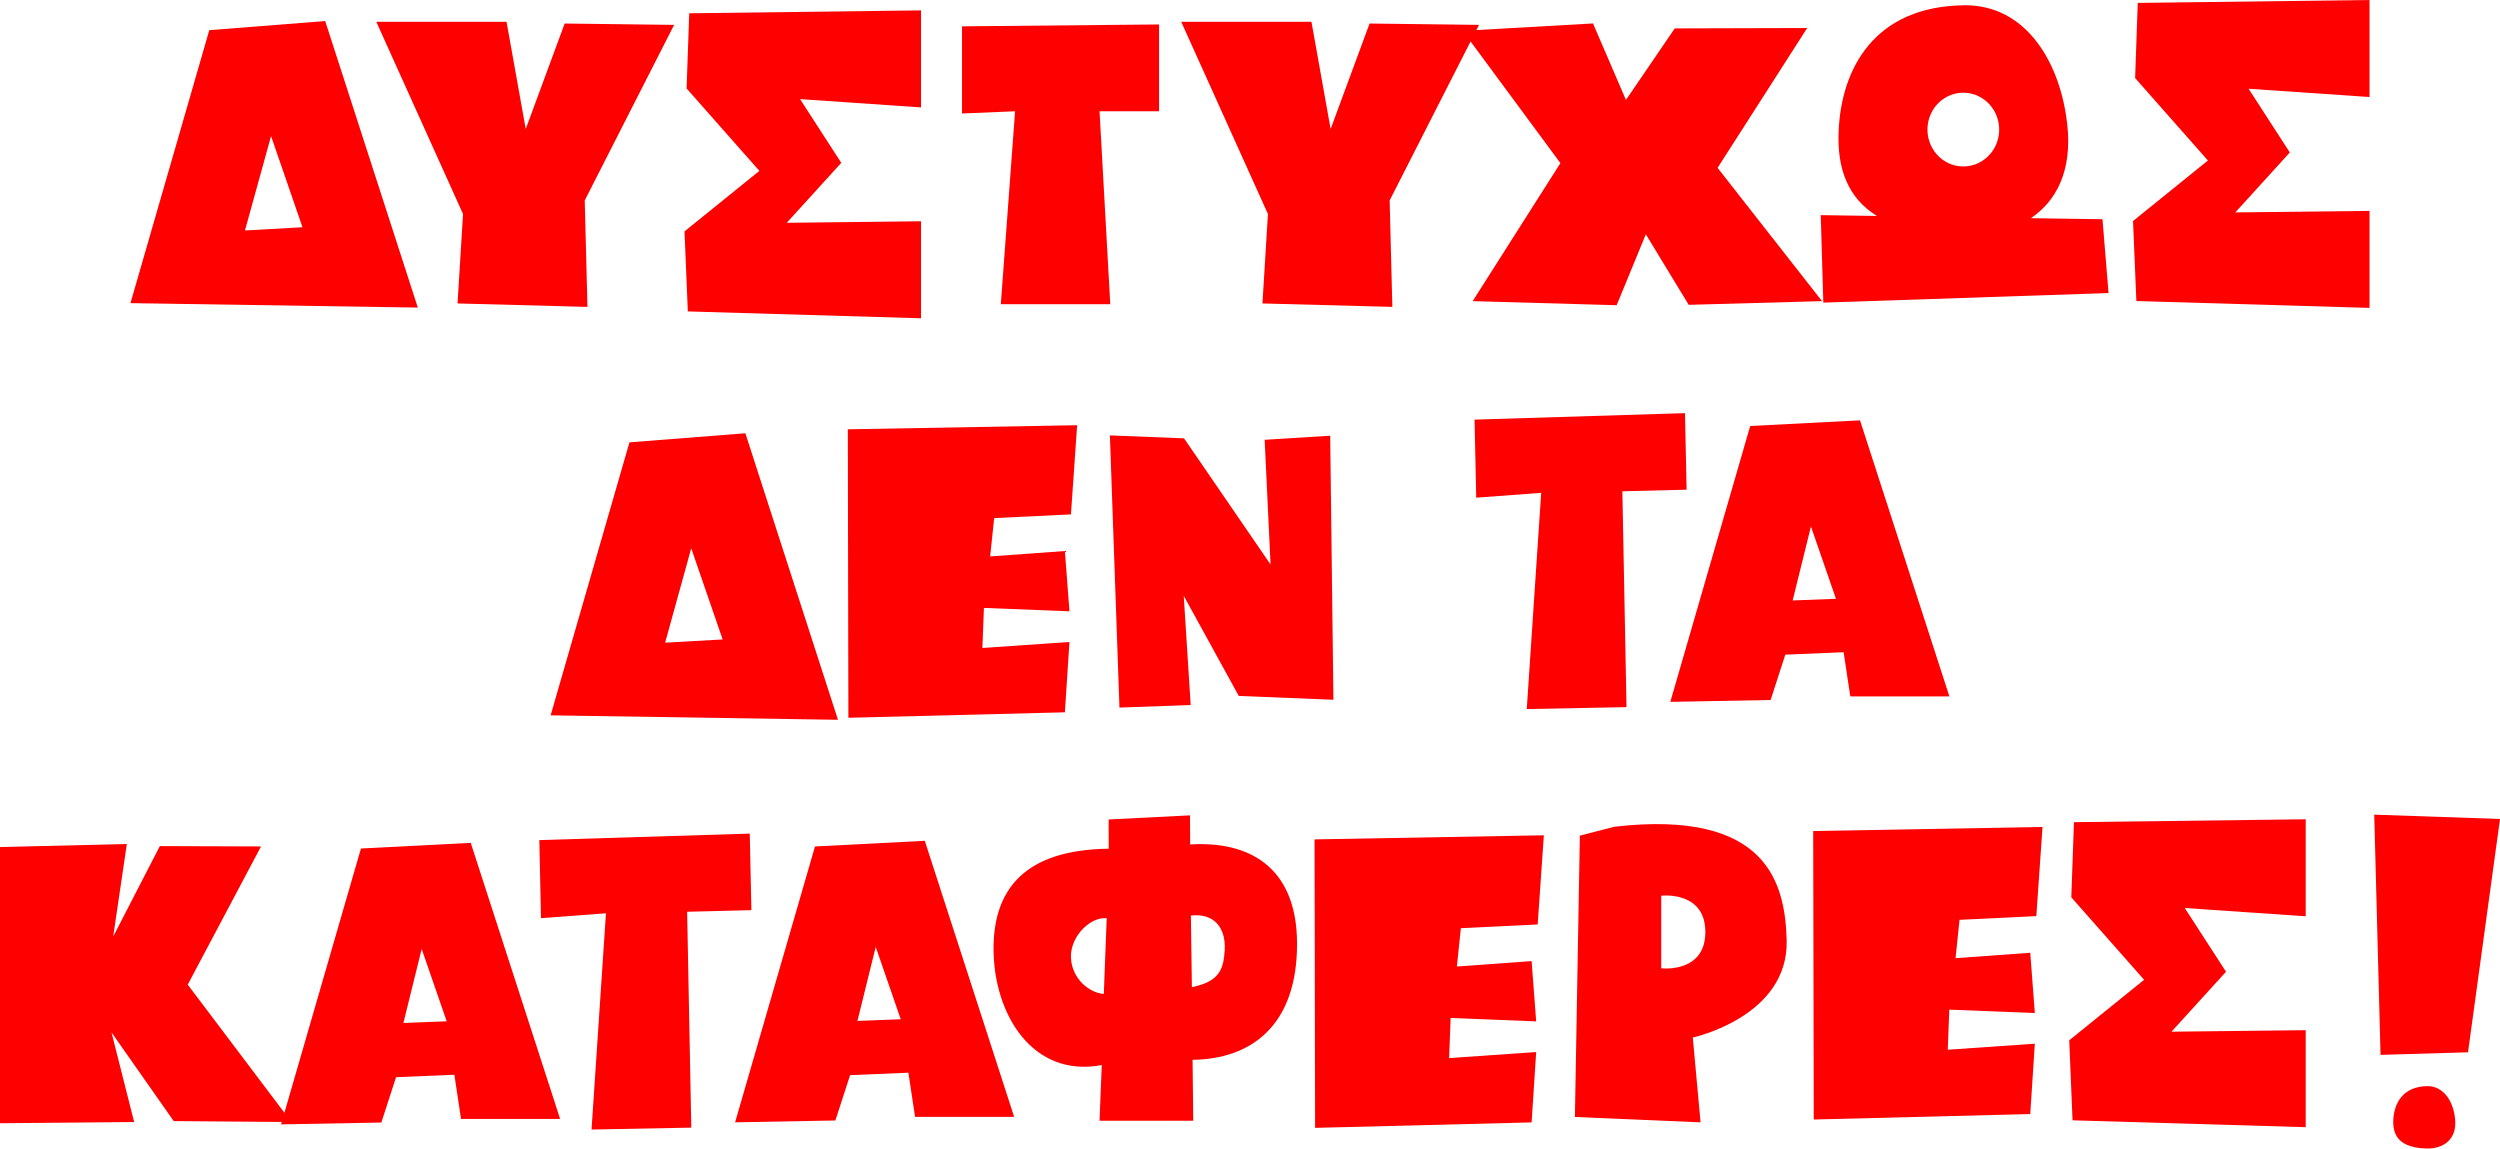
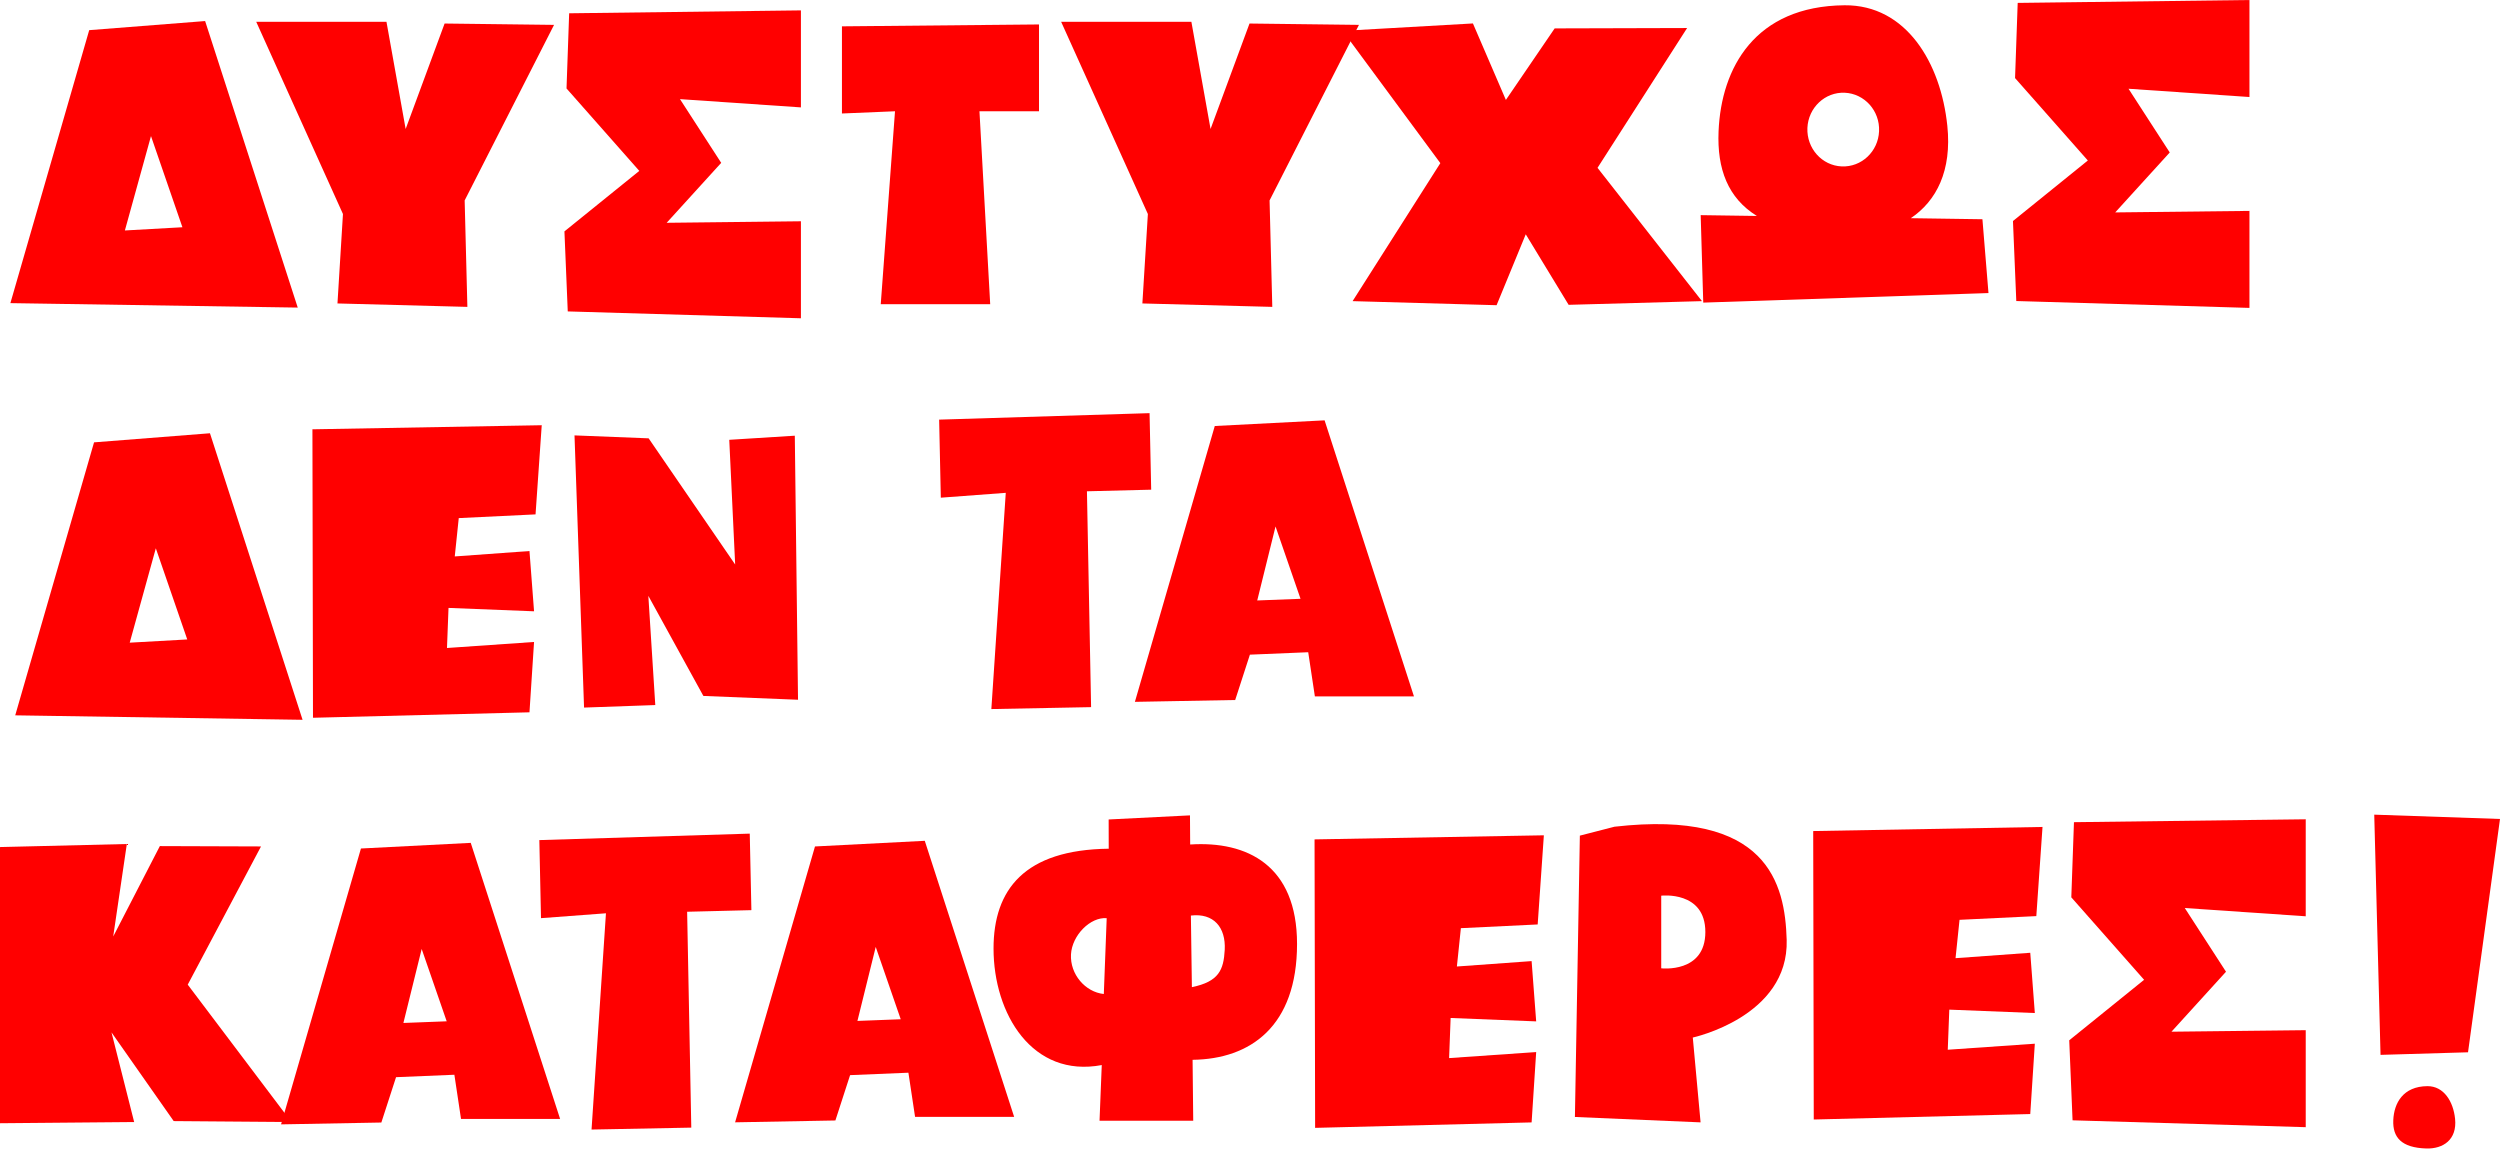
- <svg xmlns="http://www.w3.org/2000/svg" version="1.1" x="0px" y="0px" width="240.786px" height="110.618px" viewBox="0 0 240.786 110.618" style="enable-background:new 0 0 240.786 110.618;" xml:space="preserve">
+ <svg xmlns="http://www.w3.org/2000/svg" version="1.1" id="Layer_1" x="0px" y="0px" width="240.786px" height="110.618px" viewBox="0 0 240.786 110.618" enable-background="new 0 0 240.786 110.618" xml:space="preserve">
  <g id="wrong_x5F_gr">
-     <g>
-       <polygon style="fill:#FF0000;" points="228.674,78.463 240.786,78.879 237.705,101.351 229.28,101.599   " />
-       <path style="fill:#FF0000;" d="M236.46,107.749c-0.17-1.639-1.071-3.15-2.675-3.137c-2.333,0.021-3.208,1.631-3.277,3.277    c-0.07,1.646,0.77,2.656,3.186,2.727C235.297,110.661,236.67,109.78,236.46,107.749" />
-       <path style="fill:#FF0000;" d="M124.925,90.917c0-7.576-4.814-9.935-10.294-9.581l-0.019-2.805l-7.833,0.395l0.007,2.817    c-8.11,0.098-11.094,3.932-11.094,9.612c0,6.319,3.751,12.485,10.423,11.225l-0.214,5.362h9.024l-0.062-5.867    C120.443,102.009,124.925,98.841,124.925,90.917z M106.313,95.737c-1.787-0.188-3.261-1.899-3.162-3.812    c0.097-1.848,1.875-3.625,3.44-3.492L106.313,95.737z M114.796,95.076l-0.096-6.896c2.201-0.256,3.372,1.143,3.259,3.301    C117.854,93.413,117.401,94.54,114.796,95.076z" />
-       <polygon style="fill:#FF0000;" points="0,81.584 0,108.184 12.922,108.068 10.739,99.434 16.73,107.977 28.069,108.068     18.082,94.836 25.139,81.525 15.396,81.491 10.904,90.199 12.216,81.289   " />
-       <path style="fill:#FF0000;" d="M45.339,81.18l-10.575,0.543l-7.694,26.571l9.659-0.178l1.416-4.367l5.618-0.235l0.64,4.253h9.543    L45.339,81.18z M38.853,98.526l1.761-7.127l2.409,6.966L38.853,98.526z" />
-       <polygon style="fill:#FF0000;" points="126.61,80.845 126.664,108.629 147.516,108.104 147.956,101.328 139.57,101.908     139.718,98.047 147.956,98.374 147.516,92.568 140.319,93.089 140.704,89.396 148.101,89.038 148.696,80.451   " />
-       <polygon style="fill:#FF0000;" points="174.638,80.041 174.691,107.825 195.543,107.3 195.983,100.524 187.598,101.104     187.745,97.243 195.983,97.57 195.543,91.765 188.347,92.285 188.731,88.593 196.128,88.235 196.724,79.647   " />
-       <path style="fill:#FF0000;" d="M89.069,80.982l-10.574,0.544l-7.695,26.57l9.66-0.178l1.416-4.367l5.617-0.234l0.641,4.252h9.543    L89.069,80.982z M82.583,98.329l1.762-7.126l2.408,6.966L82.583,98.329z" />
-       <polygon style="fill:#FF0000;" points="51.946,80.913 52.106,88.431 58.362,87.964 56.974,108.791 66.581,108.606 66.181,87.815     72.37,87.661 72.212,80.289   " />
-       <polygon style="fill:#FF0000;" points="222.074,88.252 222.074,78.908 199.752,79.188 199.497,86.428 206.508,94.367     199.297,100.195 199.617,107.903 222.074,108.564 222.074,99.221 209.145,99.367 214.396,93.593 210.426,87.456   " />
-       <path style="fill:#FF0000;" d="M172.082,90.522c-0.157-5.422-1.832-12.579-16.582-10.899l-3.337,0.861l-0.476,27.097l12.102,0.518    l-0.749-8.17C163.04,99.929,172.297,97.935,172.082,90.522z M160,93.262v0.005v-7c0,0,4.25-0.5,4.25,3.5S160,93.262,160,93.262z" />
-       <path style="fill:#FF0000;" d="M179.146,40.485L168.57,41.03l-7.694,26.568l9.659-0.178l1.416-4.367l5.618-0.234l0.64,4.252h9.543    L179.146,40.485z M172.659,57.832l1.761-7.126l2.409,6.966L172.659,57.832z" />
-       <polygon style="fill:#FF0000;" points="142.021,40.416 142.182,47.934 148.438,47.467 147.05,68.293 156.656,68.108     156.257,47.318 162.445,47.164 162.287,39.792   " />
-       <path style="fill-rule:evenodd;clip-rule:evenodd;fill:#FF0000;" d="M71.789,41.729l-11.164,0.876l-7.592,26.292l27.676,0.429    L71.789,41.729z M64.061,61.898l2.514-9.09l3.027,8.78L64.061,61.898z" />
-       <polygon style="fill:#FF0000;" points="107.82,68.15 114.68,67.906 114.011,57.388 119.312,67.029 128.428,67.396 128.117,41.964     121.805,42.36 122.373,54.37 114.04,42.218 106.9,41.935   " />
-       <polygon style="fill:#FF0000;" points="81.658,41.348 81.712,69.132 102.563,68.606 103.004,61.831 94.618,62.411 94.766,58.551     103.004,58.878 102.563,53.072 95.367,53.593 95.752,49.9 103.148,49.543 103.744,40.955   " />
-       <polygon style="fill:#FF0000;" points="36.242,2.097 44.597,20.614 44.068,29.227 56.58,29.557 56.318,19.304 64.928,2.396     54.386,2.266 50.635,12.424 48.787,2.097   " />
-       <polygon style="fill:#FF0000;" points="113.767,2.097 122.121,20.614 121.593,29.227 134.104,29.557 133.843,19.304     142.452,2.396 131.91,2.266 128.159,12.424 126.312,2.097   " />
-       <polygon style="fill:#FF0000;" points="88.705,10.344 88.705,1 66.383,1.28 66.129,8.52 73.139,16.459 65.928,22.286     66.248,29.994 88.705,30.655 88.705,21.312 75.775,21.458 81.027,15.685 77.057,9.548   " />
-       <polygon style="fill:#FF0000;" points="228.22,9.344 228.22,0 205.897,0.28 205.644,7.52 212.653,15.459 205.442,21.287     205.763,28.994 228.22,29.655 228.22,20.312 215.29,20.459 220.542,14.685 216.571,8.548   " />
-       <path style="fill-rule:evenodd;clip-rule:evenodd;fill:#FF0000;" d="M31.321,2.028L20.157,2.904l-7.592,26.292l27.677,0.429    L31.321,2.028z M23.593,22.197l2.514-9.09l3.027,8.78L23.593,22.197z" />
-       <polygon style="fill:#FF0000;" points="175.489,29.004 165.428,16.165 174.058,2.699 161.302,2.735 156.602,9.625 153.428,2.258     140.883,2.972 150.289,15.712 141.838,29.004 155.708,29.396 158.517,22.566 162.646,29.359   " />
-       <polygon style="fill:#FF0000;" points="92.657,2.537 92.657,10.931 97.767,10.717 96.394,29.299 106.935,29.299 105.901,10.717     111.636,10.717 111.636,2.355   " />
-       <path style="fill:#FF0000;" d="M202.5,21.116l-6.898-0.101c2.473-1.666,3.965-4.574,3.518-8.895    c-0.627-6.07-3.963-11.663-9.9-11.612c-8.639,0.076-11.877,6.037-12.133,12.132c-0.156,3.647,0.908,6.441,3.691,8.16l-5.414-0.079    l0.248,8.425l27.471-0.92L202.5,21.116z M189.241,8.932c1.907,0.086,3.391,1.738,3.305,3.707c-0.08,1.955-1.694,3.474-3.602,3.389    c-1.905-0.082-3.378-1.74-3.3-3.703C185.729,10.367,187.341,8.848,189.241,8.932z" />
-     </g>
+     <polygon fill="#FF0000" points="228.674,78.463 240.786,78.879 237.706,101.351 229.28,101.599" />
+     <path fill="#FF0000" d="M236.459,107.749c-0.17-1.639-1.07-3.149-2.674-3.137c-2.334,0.021-3.209,1.631-3.277,3.277   c-0.07,1.646,0.77,2.656,3.186,2.727C235.297,110.661,236.67,109.78,236.459,107.749" />
+     <path fill="#FF0000" d="M124.924,90.917c0-7.576-4.813-9.935-10.293-9.58l-0.019-2.805l-7.833,0.395l0.007,2.816   c-8.11,0.098-11.094,3.932-11.094,9.612c0,6.319,3.751,12.485,10.423,11.226l-0.214,5.361h9.024l-0.062-5.867   C120.443,102.008,124.924,98.84,124.924,90.917z M106.313,95.737c-1.787-0.188-3.261-1.898-3.162-3.812   c0.097-1.848,1.875-3.625,3.44-3.491L106.313,95.737z M114.796,95.077L114.7,88.18c2.201-0.256,3.372,1.143,3.259,3.301   C117.854,93.413,117.401,94.54,114.796,95.077z" />
+     <polygon fill="#FF0000" points="0,81.584 0,108.184 12.922,108.068 10.739,99.434 16.73,107.977 28.069,108.068 18.082,94.836    25.139,81.525 15.396,81.491 10.904,90.2 12.216,81.29" />
+     <path fill="#FF0000" d="M45.339,81.18l-10.575,0.543l-7.694,26.57l9.659-0.178l1.416-4.367l5.618-0.234l0.64,4.253h9.543   L45.339,81.18z M38.853,98.526l1.761-7.127l2.409,6.967L38.853,98.526z" />
+     <polygon fill="#FF0000" points="126.61,80.845 126.665,108.629 147.516,108.104 147.956,101.329 139.57,101.909 139.717,98.047    147.956,98.374 147.516,92.568 140.319,93.088 140.704,89.396 148.101,89.038 148.696,80.452" />
+     <polygon fill="#FF0000" points="174.638,80.042 174.691,107.825 195.543,107.299 195.983,100.524 187.598,101.104 187.745,97.243    195.983,97.57 195.543,91.765 188.347,92.286 188.731,88.592 196.127,88.235 196.724,79.647" />
+     <path fill="#FF0000" d="M89.069,80.982l-10.574,0.544l-7.695,26.57l9.66-0.178l1.416-4.367l5.617-0.234l0.641,4.252h9.543   L89.069,80.982z M82.583,98.329l1.762-7.125l2.408,6.965L82.583,98.329z" />
+     <polygon fill="#FF0000" points="51.946,80.913 52.106,88.431 58.362,87.963 56.974,108.792 66.581,108.606 66.181,87.815    72.37,87.661 72.212,80.29" />
+     <polygon fill="#FF0000" points="222.075,88.252 222.075,78.909 199.752,79.188 199.497,86.428 206.508,94.368 199.297,100.195    199.618,107.903 222.075,108.564 222.075,99.221 209.145,99.368 214.396,93.592 210.426,87.456" />
+     <path fill="#FF0000" d="M172.083,90.522c-0.158-5.422-1.832-12.579-16.582-10.898l-3.338,0.86l-0.476,27.097l12.103,0.519   l-0.75-8.17C163.04,99.929,172.297,97.935,172.083,90.522z M160,93.262v0.005v-7c0,0,4.25-0.5,4.25,3.5S160,93.262,160,93.262z" />
+     <path fill="#FF0000" d="M127.577,40.485l-10.576,0.545l-7.694,26.568l9.66-0.178l1.416-4.367L126,62.819l0.641,4.252h9.543   L127.577,40.485z M121.09,57.833l1.762-7.126l2.408,6.966L121.09,57.833z" />
+     <polygon fill="#FF0000" points="90.453,40.416 90.614,47.934 96.87,47.467 95.481,68.293 105.088,68.108 104.688,47.318    110.876,47.164 110.719,39.792" />
+     <path fill="#FF0000" d="M20.222,41.729L9.058,42.605L1.466,68.897l27.676,0.43L20.222,41.729z M12.494,61.898l2.514-9.09   l3.027,8.78L12.494,61.898z" />
+     <polygon fill="#FF0000" points="56.253,68.15 63.113,67.907 62.444,57.388 67.745,67.029 76.861,67.396 76.551,41.964    70.238,42.36 70.807,54.37 62.473,42.218 55.333,41.935" />
+     <polygon fill="#FF0000" points="30.091,41.348 30.145,69.131 50.996,68.606 51.437,61.831 43.051,62.411 43.199,58.551    51.437,58.877 50.996,53.072 43.8,53.593 44.185,49.9 51.581,49.543 52.177,40.955" />
+     <polygon fill="#FF0000" points="24.677,2.097 33.032,20.614 32.503,29.227 45.015,29.557 44.753,19.304 53.363,2.396    42.821,2.266 39.07,12.424 37.222,2.097" />
+     <polygon fill="#FF0000" points="102.202,2.097 110.557,20.614 110.027,29.227 122.54,29.557 122.278,19.304 130.887,2.396    120.346,2.266 116.594,12.424 114.747,2.097" />
+     <polygon fill="#FF0000" points="77.14,10.344 77.14,1 54.818,1.28 54.564,8.52 61.574,16.459 54.363,22.286 54.683,29.994    77.14,30.655 77.14,21.312 64.21,21.458 69.462,15.685 65.492,9.548" />
+     <polygon fill="#FF0000" points="216.655,9.344 216.655,0 194.333,0.28 194.079,7.52 201.088,15.459 193.877,21.287    194.198,28.994 216.655,29.655 216.655,20.312 203.725,20.459 208.977,14.685 205.006,8.548" />
+     <path fill="#FF0000" d="M19.756,2.028L8.592,2.904L1,29.196l27.677,0.429L19.756,2.028z M12.028,22.197l2.514-9.09l3.027,8.78   L12.028,22.197z" />
+     <polygon fill="#FF0000" points="163.924,29.004 153.864,16.165 162.493,2.699 149.737,2.735 145.038,9.625 141.864,2.258    129.319,2.972 138.725,15.712 130.274,29.004 144.143,29.396 146.952,22.566 151.081,29.359" />
+     <polygon fill="#FF0000" points="81.092,2.537 81.092,10.931 86.202,10.717 84.829,29.299 95.37,29.299 94.336,10.717    100.071,10.717 100.071,2.355" />
+     <path fill="#FF0000" d="M190.936,21.116l-6.898-0.101c2.473-1.666,3.965-4.574,3.518-8.895c-0.627-6.07-3.963-11.663-9.9-11.612   c-8.639,0.076-11.877,6.037-12.133,12.132c-0.156,3.647,0.908,6.441,3.691,8.16l-5.414-0.079l0.248,8.425l27.471-0.92   L190.936,21.116z M177.676,8.932c1.906,0.086,3.391,1.738,3.305,3.707c-0.08,1.955-1.693,3.474-3.602,3.389   c-1.904-0.082-3.379-1.74-3.301-3.703C174.165,10.367,175.776,8.848,177.676,8.932z" />
  </g>
</svg>
